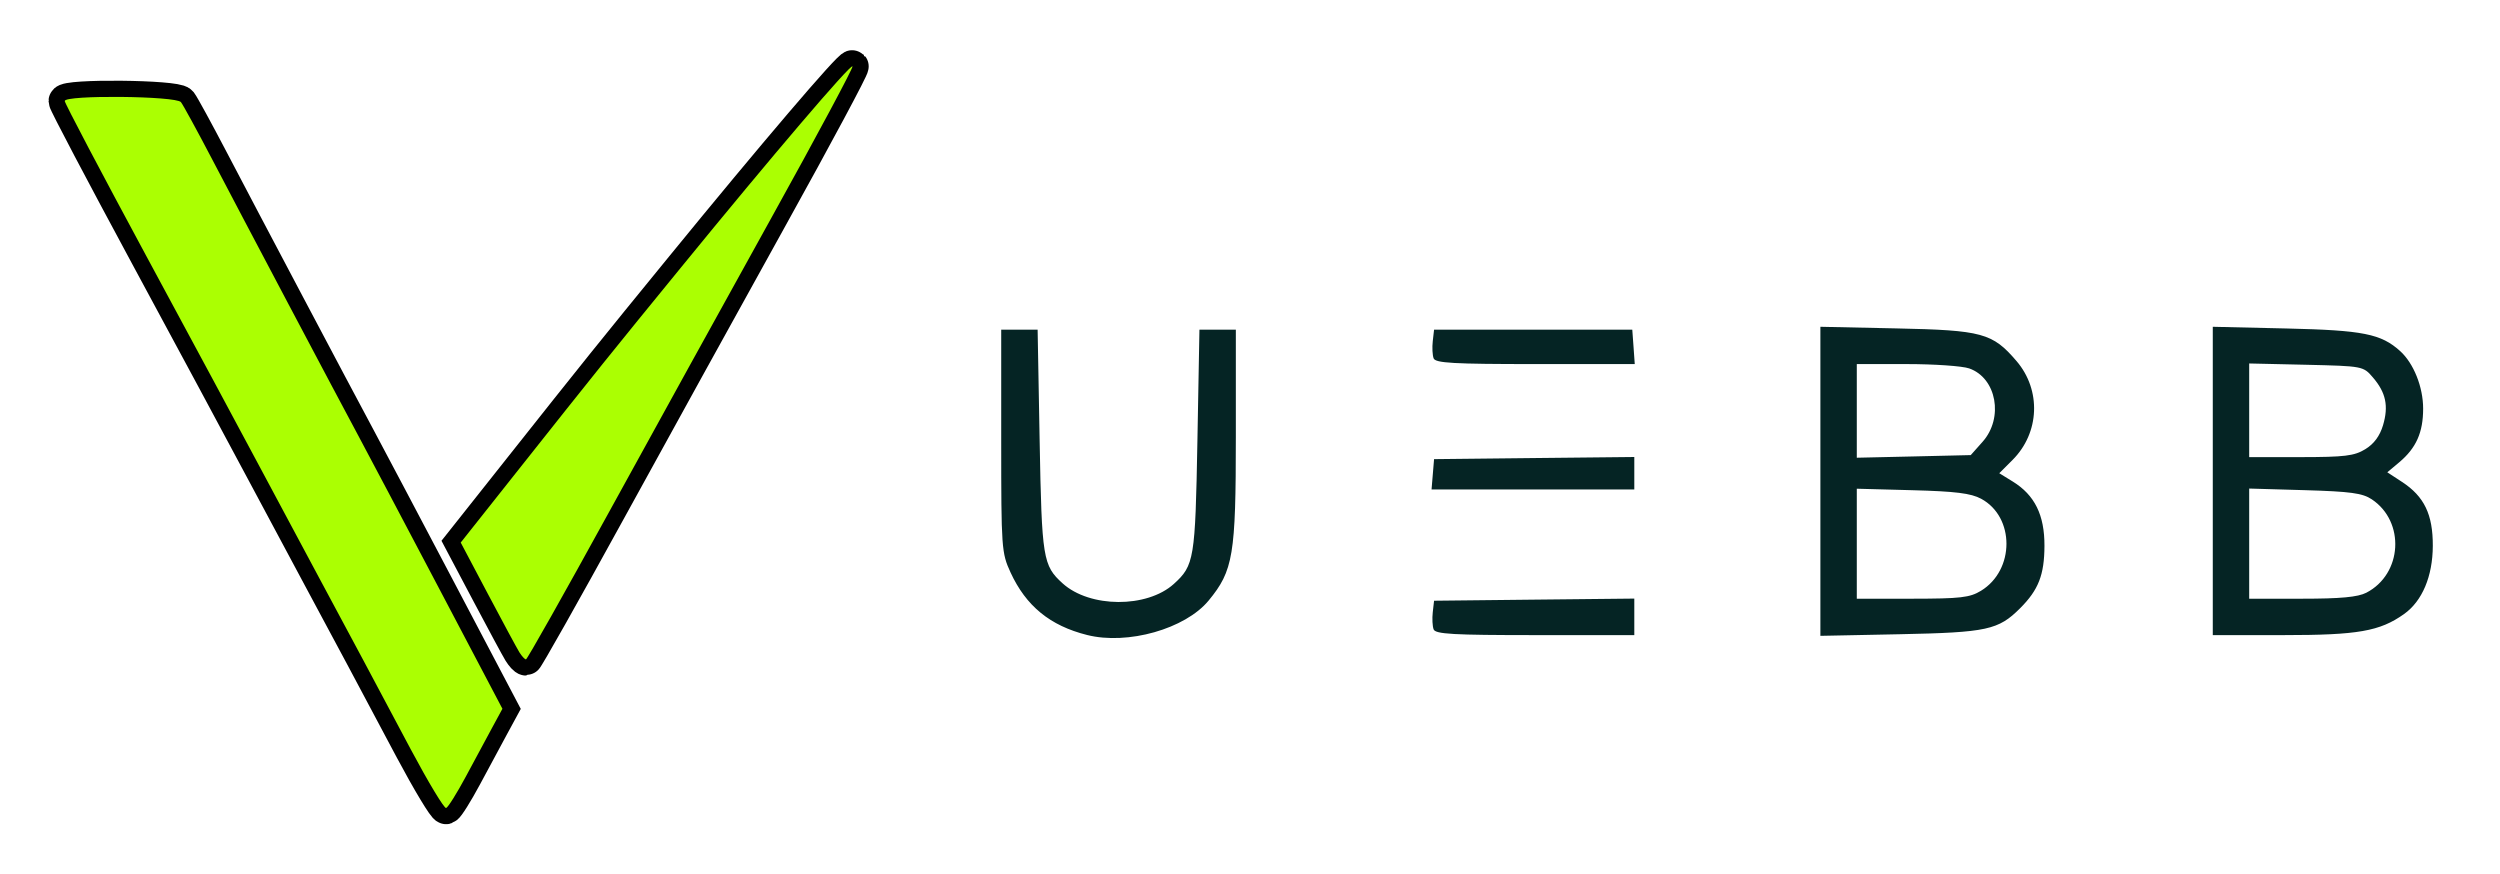
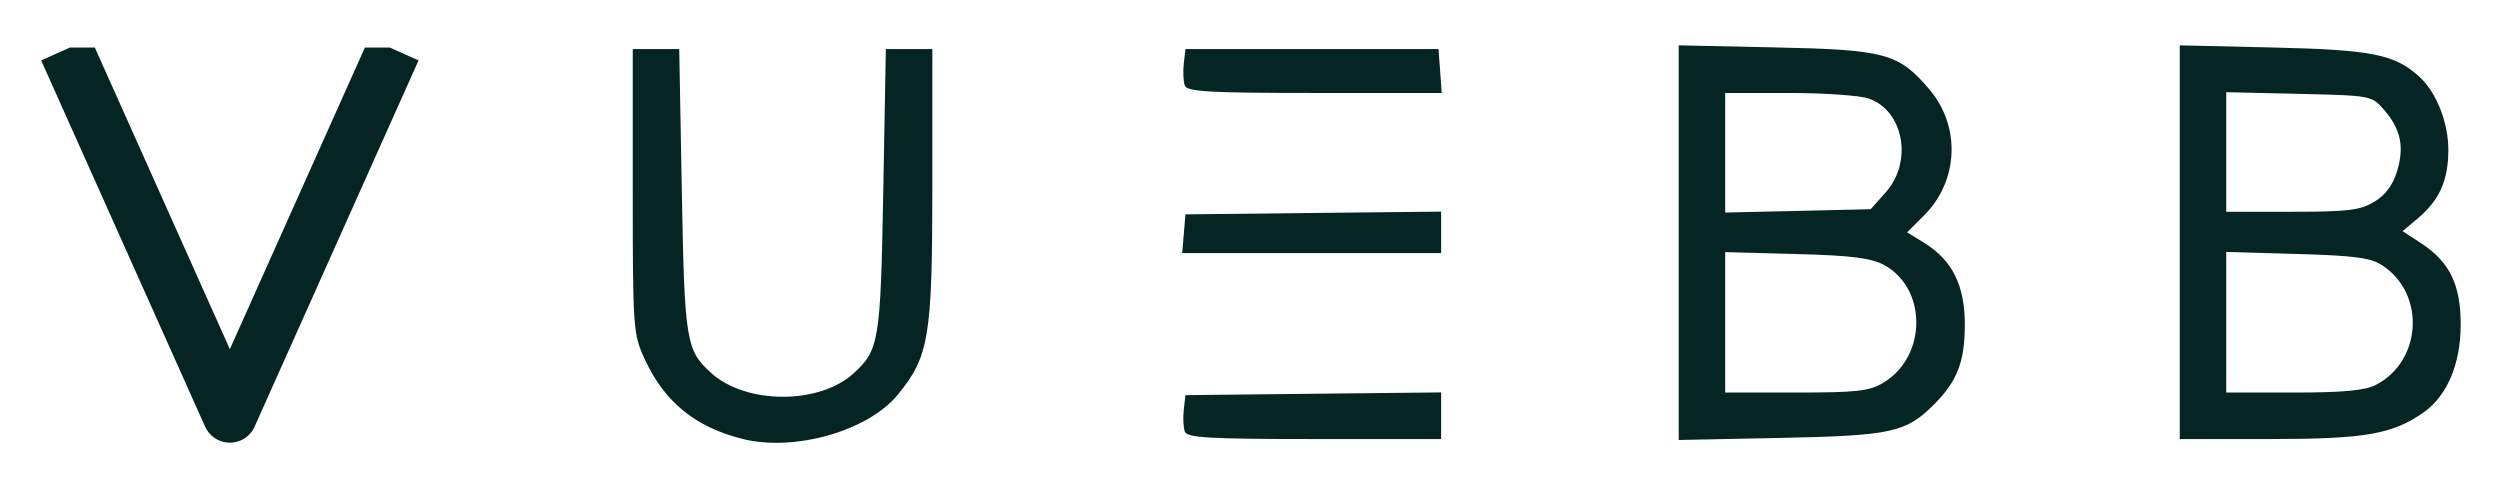
- <svg xmlns="http://www.w3.org/2000/svg" viewBox="0 0 618 216" role="img" aria-label="Vuebb">
-   <g transform="translate(8,8)">
-     <path fill="#000000" stroke="#000000" stroke-width="8" stroke-linejoin="miter" stroke-miterlimit="2" fill-rule="evenodd" d="M93.55,177.26 C89.22,169.14 83.89,159.12 81.70,155.00 C79.51,150.88 74.62,141.76 70.84,134.75 C67.06,127.74 60.44,115.37 56.12,107.25 C51.80,99.14 39.21,75.72 28.13,55.22 C17.06,34.71 8.00,17.50 8.00,16.97 C8.00,15.44 35.53,15.71 36.73,17.25 C37.27,17.94 40.77,24.35 44.51,31.50 C51.89,45.63 74.95,89.23 81.00,100.50 C83.07,104.35 91.83,120.93 100.48,137.35 L116.20,167.21 L113.68,171.85 C112.29,174.41 109.35,179.86 107.15,183.98 C104.94,188.09 102.76,191.58 102.28,191.74 C101.81,191.90 97.88,185.38 93.55,177.26 Z M120.39,153.25 C119.80,152.29 116.29,145.79 112.60,138.81 L105.89,126.12 L119.61,108.81 C139.89,83.22 143.00,79.35 160.43,58.01 C183.02,30.33 202.19,7.86 202.74,8.40 C202.99,8.66 194.01,25.44 182.78,45.68 C171.55,65.93 153.41,98.81 142.46,118.75 C131.51,138.69 122.31,155.00 122.02,155.00 C121.72,155.00 120.99,154.21 120.39,153.25 Z" />
-     <path fill="#abff02" fill-rule="evenodd" d="M93.55,177.26 C89.22,169.14 83.89,159.12 81.70,155.00 C79.51,150.88 74.62,141.76 70.84,134.75 C67.06,127.74 60.44,115.37 56.12,107.25 C51.80,99.14 39.21,75.72 28.13,55.22 C17.06,34.71 8.00,17.50 8.00,16.97 C8.00,15.44 35.53,15.71 36.73,17.25 C37.27,17.94 40.77,24.35 44.51,31.50 C51.89,45.63 74.95,89.23 81.00,100.50 C83.07,104.35 91.83,120.93 100.48,137.35 L116.20,167.21 L113.68,171.85 C112.29,174.41 109.35,179.86 107.15,183.98 C104.94,188.09 102.76,191.58 102.28,191.74 C101.81,191.90 97.88,185.38 93.55,177.26 Z M120.39,153.25 C119.80,152.29 116.29,145.79 112.60,138.81 L105.89,126.12 L119.61,108.81 C139.89,83.22 143.00,79.35 160.43,58.01 C183.02,30.33 202.19,7.86 202.74,8.40 C202.99,8.66 194.01,25.44 182.78,45.68 C171.55,65.93 153.41,98.81 142.46,118.75 C131.51,138.69 122.31,155.00 122.02,155.00 C121.72,155.00 120.99,154.21 120.39,153.25 Z" />
-     <path fill="#052424" fill-rule="evenodd" d="M260.73,148.97 C251.57,146.67 245.63,141.81 241.80,133.50 C239.58,128.66 239.50,127.59 239.50,101.00 L239.50,73.50 L244.00,73.50 L248.50,73.50 L249.00,101.00 C249.53,130.08 249.81,131.80 254.68,136.21 C261.40,142.29 275.52,142.36 282.17,136.35 C287.21,131.78 287.47,130.23 288.00,101.00 L288.50,73.50 L293.00,73.50 L297.50,73.50 L297.50,100.00 C297.50,129.24 296.86,133.07 290.77,140.46 C285.00,147.46 270.76,151.50 260.73,148.97 Z M346.39,147.58 C346.10,146.81 346.00,144.89 346.18,143.33 L346.50,140.50 L371.25,140.23 L396.00,139.97 L396.00,144.48 L396.00,149.00 L371.47,149.00 C351.24,149.00 346.84,148.75 346.39,147.58 Z M442.00,110.98 L442.00,72.78 L460.75,73.18 C482.02,73.63 484.54,74.31 490.49,81.26 C496.63,88.44 496.21,98.99 489.51,105.69 L486.22,108.98 L489.56,111.04 C494.99,114.39 497.42,119.32 497.39,126.95 C497.36,134.10 495.92,137.81 491.38,142.35 C486.00,147.73 483.20,148.34 461.75,148.78 L442.00,149.18 L442.00,110.98 Z M539.00,110.89 L539.00,72.78 L557.25,73.20 C576.16,73.64 580.60,74.52 585.32,78.79 C588.66,81.81 591.00,87.67 591.00,93.01 C591.00,98.89 589.29,102.74 585.11,106.26 L582.14,108.75 L585.78,111.13 C591.27,114.72 593.42,119.17 593.39,126.94 C593.36,134.48 590.77,140.61 586.27,143.80 C580.26,148.06 574.88,149.00 556.47,149.00 L539.00,149.00 L539.00,110.89 Z M481.70,138.04 C490.08,132.93 490.10,119.80 481.73,115.29 C479.23,113.94 475.40,113.46 464.75,113.18 L451.00,112.81 L451.00,126.40 L451.00,140.00 L464.75,140.00 C476.62,139.99 478.94,139.73 481.70,138.04 Z M576.96,138.52 C585.87,133.91 586.62,120.97 578.30,115.43 C576.00,113.90 573.05,113.50 561.75,113.17 L548.00,112.77 L548.00,126.39 L548.00,140.00 L561.05,140.00 C570.62,140.00 574.86,139.60 576.96,138.52 Z M346.19,109.25 L346.50,105.50 L371.25,105.23 L396.00,104.97 L396.00,108.98 L396.00,113.00 L370.94,113.00 L345.88,113.00 L346.19,109.25 Z M482.08,101.23 C487.36,95.32 485.57,85.44 478.78,83.07 C477.09,82.48 470.14,82.00 463.35,82.00 L451.00,82.00 L451.00,93.58 L451.00,105.15 L465.08,104.83 L479.17,104.50 L482.08,101.23 Z M576.70,103.04 C578.84,101.74 580.28,99.79 581.08,97.14 C582.50,92.38 581.80,89.04 578.58,85.30 C576.19,82.51 576.10,82.50 562.09,82.17 L548.00,81.85 L548.00,93.42 L548.00,105.00 L560.75,105.00 C571.62,104.99 573.97,104.71 576.70,103.04 Z M346.39,80.58 C346.10,79.81 346.00,77.89 346.18,76.33 L346.50,73.50 L371.00,73.50 L395.50,73.50 L395.81,77.75 L396.11,82.00 L371.53,82.00 C351.24,82.00 346.84,81.75 346.39,80.58 Z" />
-   </g>
+ <svg xmlns="http://www.w3.org/2000/svg" viewBox="117 64 484 93" role="img" aria-label="Vuebb">
+   <clipPath id="v-cap">
+     <rect x="90" y="73.2" width="160" height="90" />
+   </clipPath>
+   <polyline points="129.76,73.55 161.50,144.45 193.24,73.55" fill="none" stroke="#052424" stroke-width="10.5" stroke-linejoin="round" stroke-linecap="butt" clip-path="url(#v-cap)" />
+   <path fill="#052424" fill-rule="evenodd" d="M260.73,148.97 C251.57,146.67 245.63,141.81 241.80,133.50 C239.58,128.66 239.50,127.59 239.50,101.00 L239.50,73.50 L244.00,73.50 L248.50,73.50 L249.00,101.00 C249.53,130.08 249.81,131.80 254.68,136.21 C261.40,142.29 275.52,142.36 282.17,136.35 C287.21,131.78 287.47,130.23 288.00,101.00 L288.50,73.50 L293.00,73.50 L297.50,73.50 L297.50,100.00 C297.50,129.24 296.86,133.07 290.77,140.46 C285.00,147.46 270.76,151.50 260.73,148.97 Z M346.39,147.58 C346.10,146.81 346.00,144.89 346.18,143.33 L346.50,140.50 L371.25,140.23 L396.00,139.97 L396.00,144.48 L396.00,149.00 L371.47,149.00 C351.24,149.00 346.84,148.75 346.39,147.58 Z M442.00,110.98 L442.00,72.78 L460.75,73.18 C482.02,73.63 484.54,74.31 490.49,81.26 C496.63,88.44 496.21,98.99 489.51,105.69 L486.22,108.98 L489.56,111.04 C494.99,114.39 497.42,119.32 497.39,126.95 C497.36,134.10 495.92,137.81 491.38,142.35 C486.00,147.73 483.20,148.34 461.75,148.78 L442.00,149.18 L442.00,110.98 Z M539.00,110.89 L539.00,72.78 L557.25,73.20 C576.16,73.64 580.60,74.52 585.32,78.79 C588.66,81.81 591.00,87.67 591.00,93.01 C591.00,98.89 589.29,102.74 585.11,106.26 L582.14,108.75 L585.78,111.13 C591.27,114.72 593.42,119.17 593.39,126.94 C593.36,134.48 590.77,140.61 586.27,143.80 C580.26,148.06 574.88,149.00 556.47,149.00 L539.00,149.00 L539.00,110.89 Z M481.70,138.04 C490.08,132.93 490.10,119.80 481.73,115.29 C479.23,113.94 475.40,113.46 464.75,113.18 L451.00,112.81 L451.00,126.40 L451.00,140.00 L464.75,140.00 C476.62,139.99 478.94,139.73 481.70,138.04 Z M576.96,138.52 C585.87,133.91 586.62,120.97 578.30,115.43 C576.00,113.90 573.05,113.50 561.75,113.17 L548.00,112.77 L548.00,126.39 L548.00,140.00 L561.05,140.00 C570.62,140.00 574.86,139.60 576.96,138.52 Z M346.19,109.25 L346.50,105.50 L371.25,105.23 L396.00,104.97 L396.00,108.98 L396.00,113.00 L370.94,113.00 L345.88,113.00 L346.19,109.25 Z M482.08,101.23 C487.36,95.32 485.57,85.44 478.78,83.07 C477.09,82.48 470.14,82.00 463.35,82.00 L451.00,82.00 L451.00,93.58 L451.00,105.15 L465.08,104.83 L479.17,104.50 L482.08,101.23 Z M576.70,103.04 C578.84,101.74 580.28,99.79 581.08,97.14 C582.50,92.38 581.80,89.04 578.58,85.30 C576.19,82.51 576.10,82.50 562.09,82.17 L548.00,81.85 L548.00,93.42 L548.00,105.00 L560.75,105.00 C571.62,104.99 573.97,104.71 576.70,103.04 Z M346.39,80.58 C346.10,79.81 346.00,77.89 346.18,76.33 L346.50,73.50 L371.00,73.50 L395.50,73.50 L395.81,77.75 L396.11,82.00 L371.53,82.00 C351.24,82.00 346.84,81.75 346.39,80.58 Z" />
</svg>
